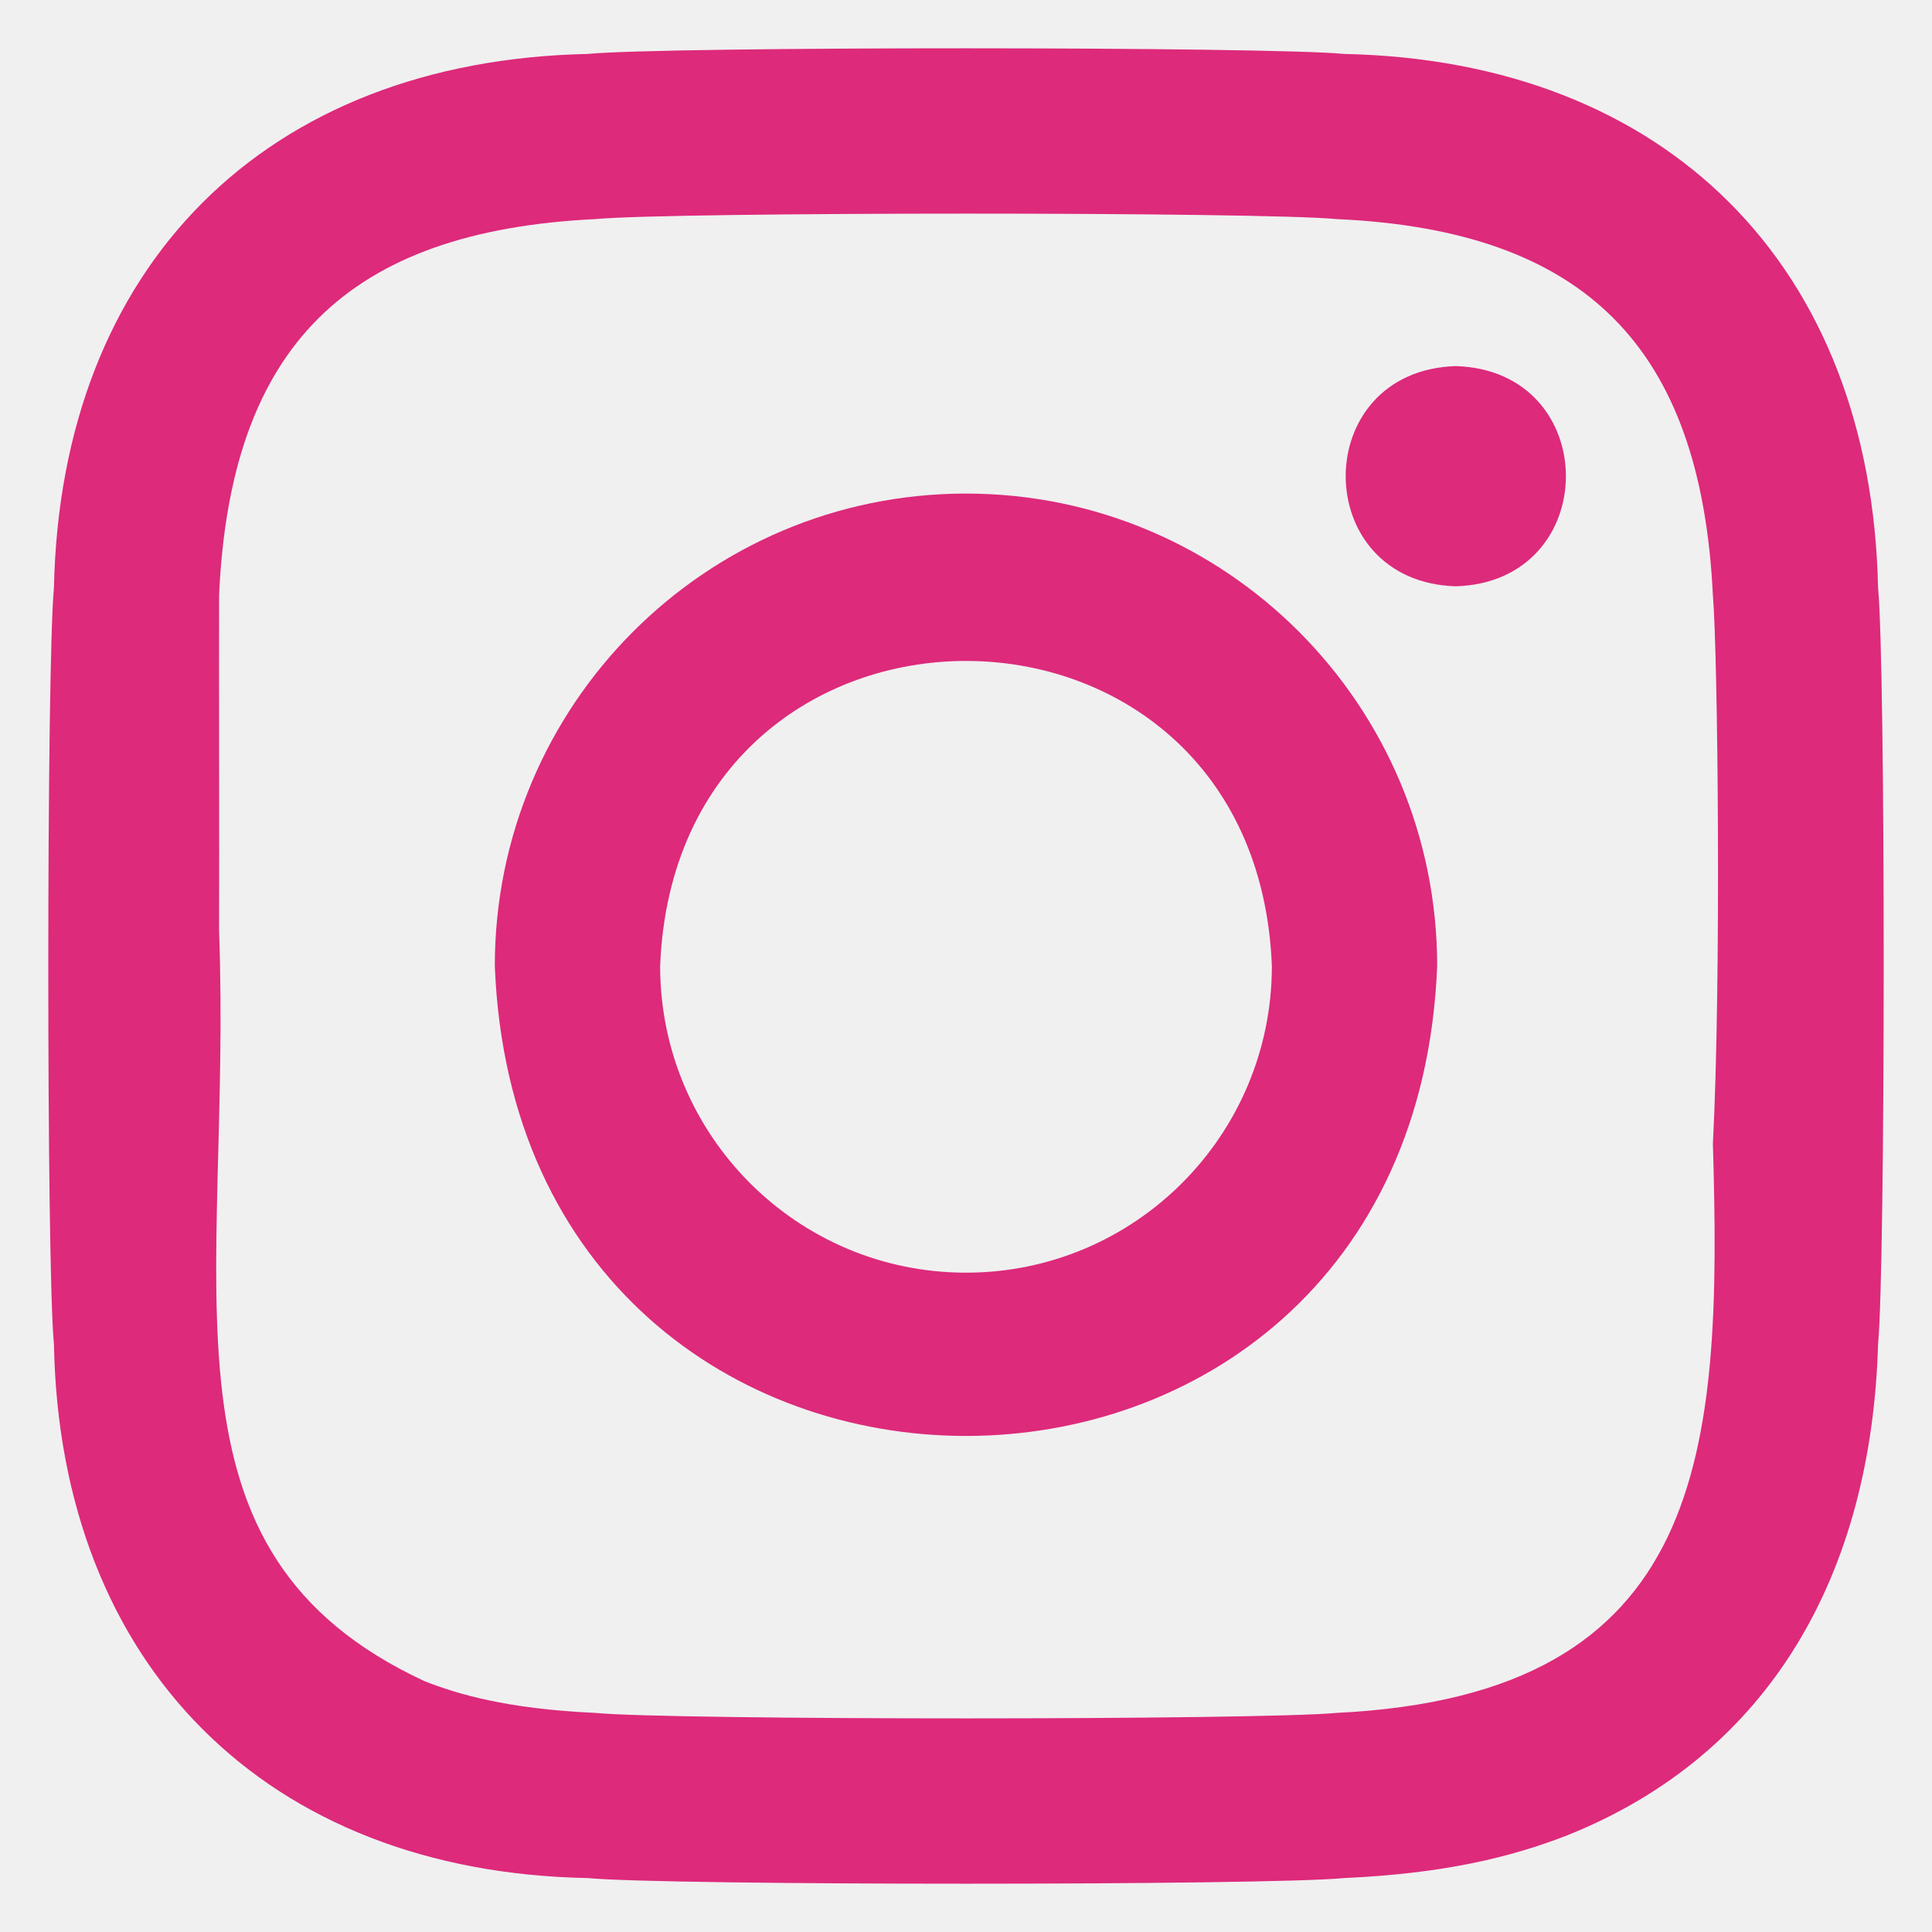
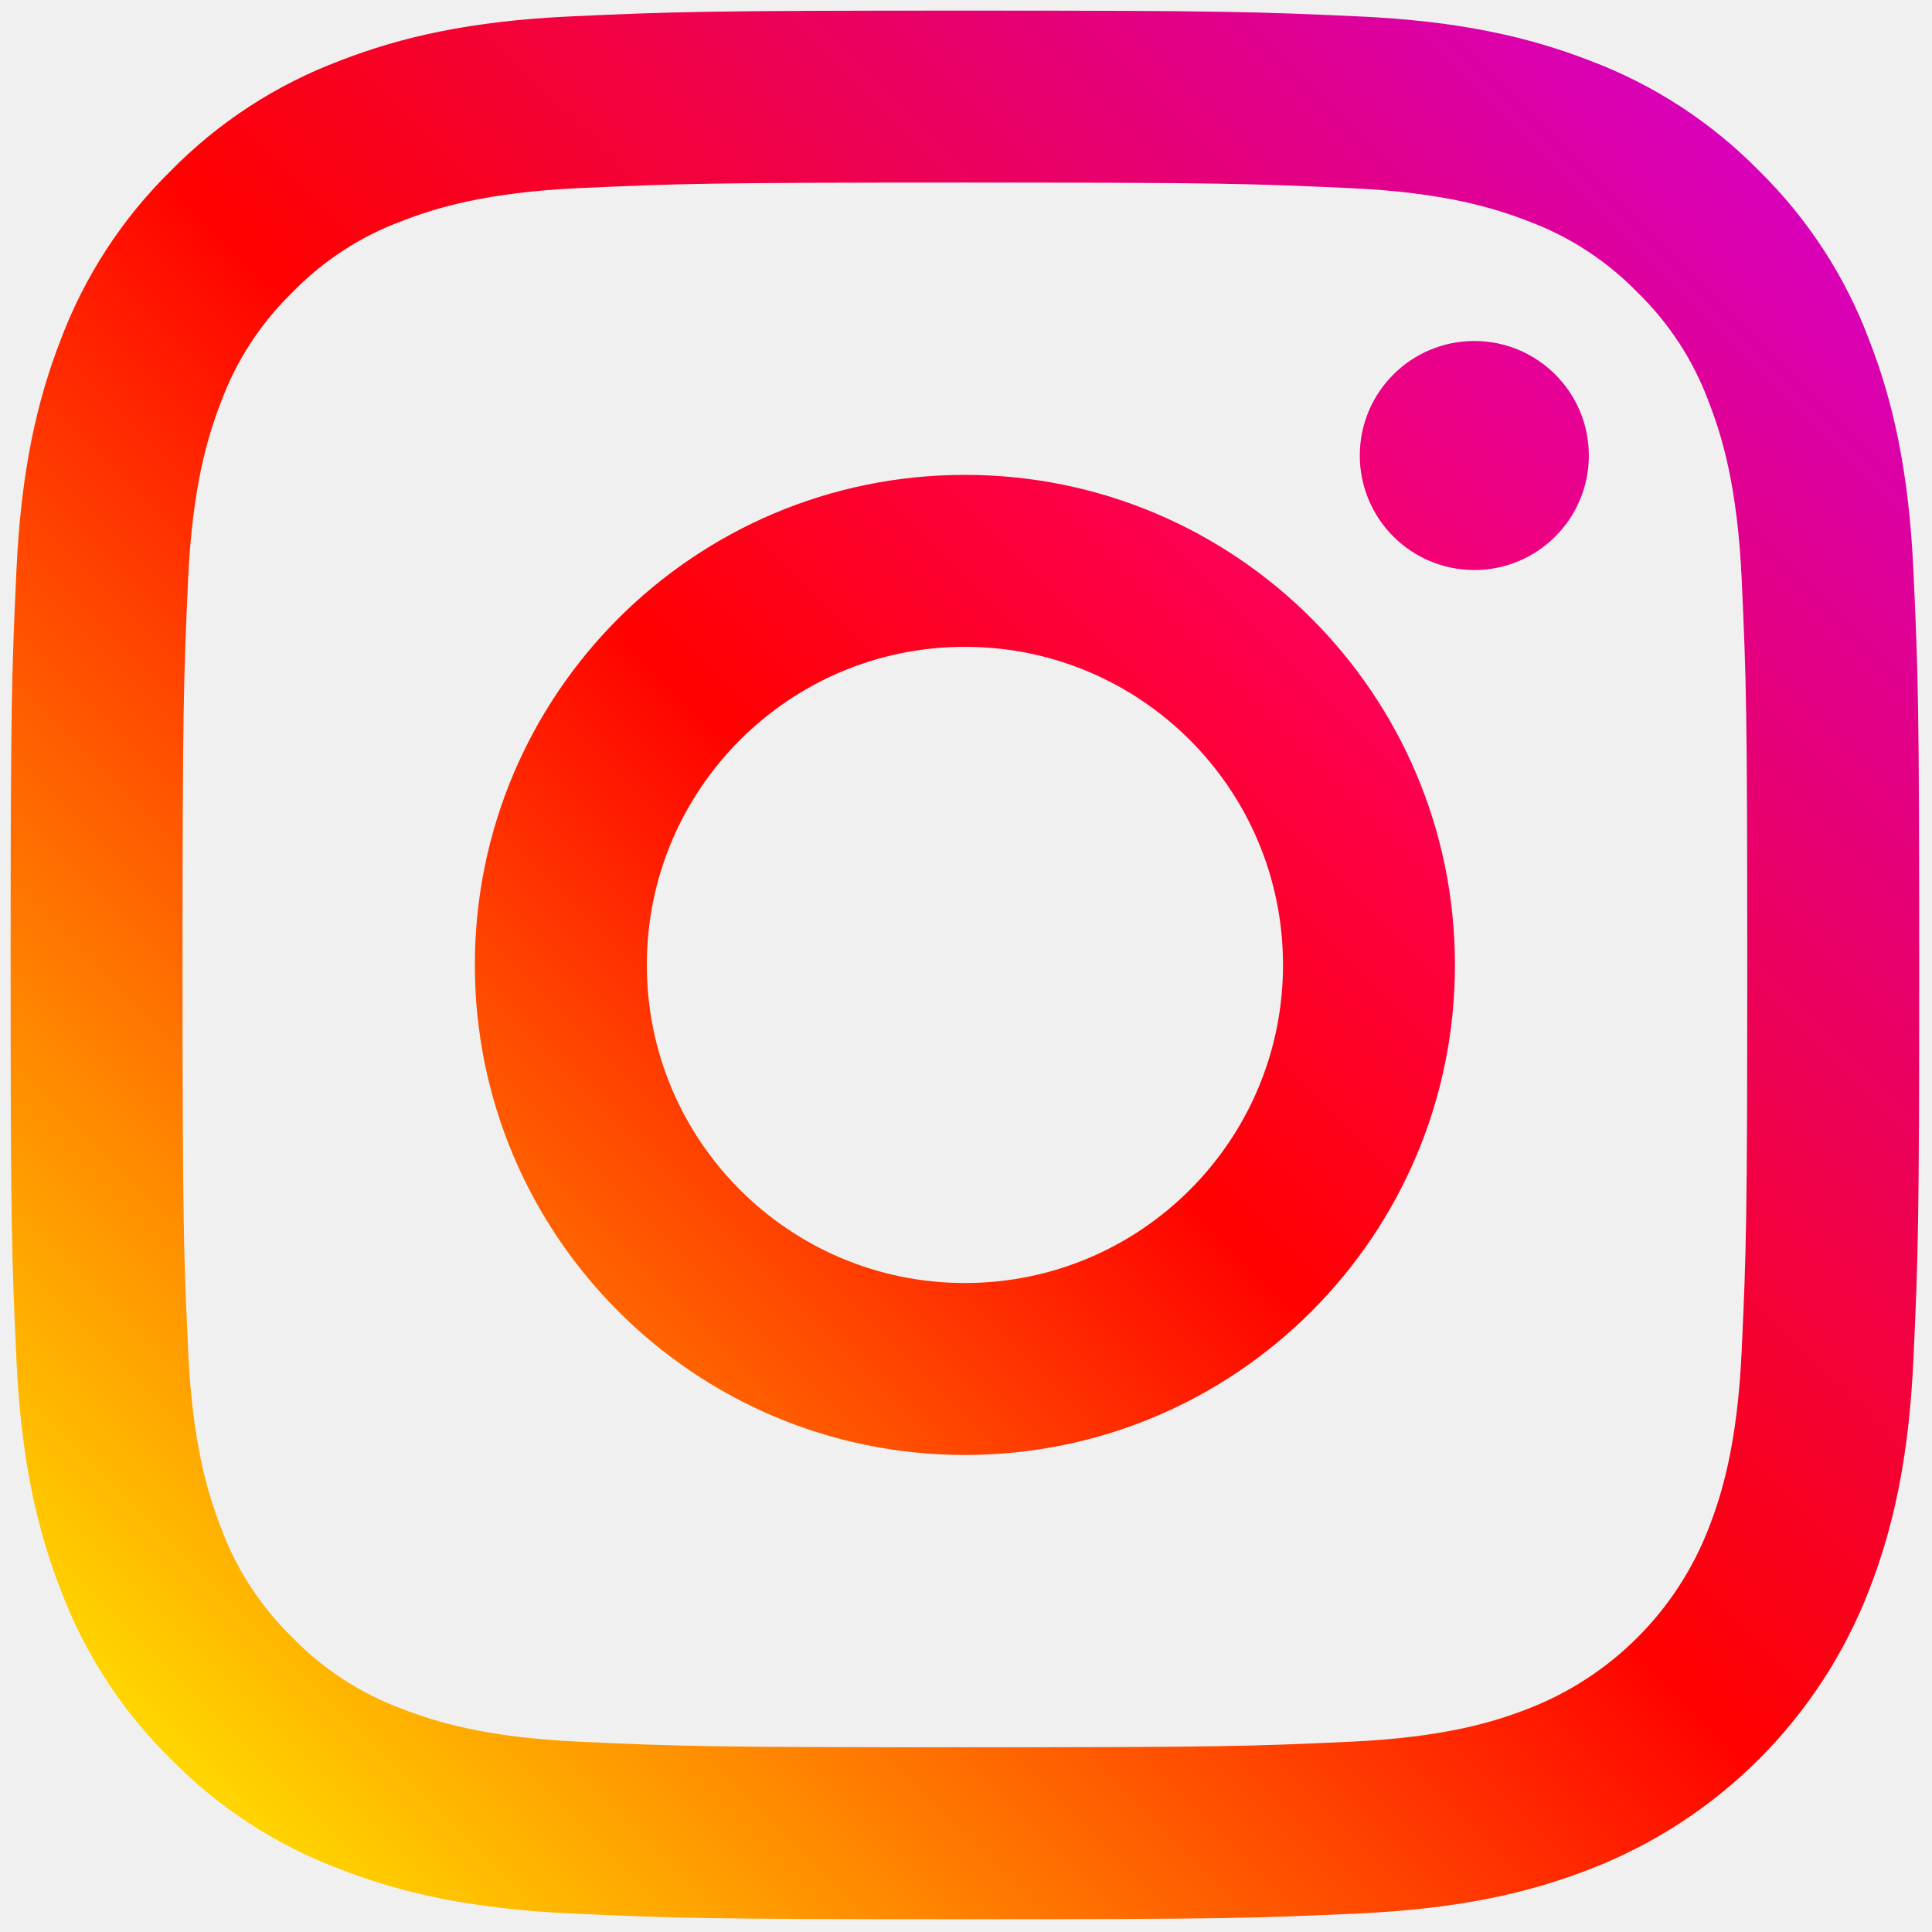
- <svg xmlns="http://www.w3.org/2000/svg" width="800px" height="800px" viewBox="0 0 100 100" version="1.1" xml:space="preserve">
-   <style type="text/css">
- 	.st0{fill:#FFFFFF;}
- 	.st1{fill:#F5BB41;}
- 	.st2{fill:#2167D1;}
- 	.st3{fill:#3D84F3;}
- 	.st4{fill:#4CA853;}
- 	.st5{fill:#398039;}
- 	.st6{fill:#D74F3F;}
- 	.st7{fill:#D43C89;}
- 	.st8{fill:#B2005F;}
- 	.st9{fill:none;stroke:#000000;stroke-width:3;stroke-linecap:round;stroke-linejoin:round;stroke-miterlimit:10;}
- 	
- 		.st10{fill-rule:evenodd;clip-rule:evenodd;fill:none;stroke:#000000;stroke-width:3;stroke-linecap:round;stroke-linejoin:round;stroke-miterlimit:10;}
- 	
- 		.st11{fill-rule:evenodd;clip-rule:evenodd;fill:none;stroke:#040404;stroke-width:3;stroke-linecap:round;stroke-linejoin:round;stroke-miterlimit:10;}
- 	.st12{fill-rule:evenodd;clip-rule:evenodd;}
- 	.st13{fill-rule:evenodd;clip-rule:evenodd;fill:#040404;}
- 	.st14{fill:url(#SVGID_1_);}
- 	.st15{fill:url(#SVGID_2_);}
- 	.st16{fill:url(#SVGID_3_);}
- 	.st17{fill:url(#SVGID_4_);}
- 	.st18{fill:url(#SVGID_5_);}
- 	.st19{fill:url(#SVGID_6_);}
- 	.st20{fill:url(#SVGID_7_);}
- 	.st21{fill:url(#SVGID_8_);}
- 	.st22{fill:url(#SVGID_9_);}
- 	.st23{fill:url(#SVGID_10_);}
- 	.st24{fill:url(#SVGID_11_);}
- 	.st25{fill:url(#SVGID_12_);}
- 	.st26{fill:url(#SVGID_13_);}
- 	.st27{fill:url(#SVGID_14_);}
- 	.st28{fill:url(#SVGID_15_);}
- 	.st29{fill:url(#SVGID_16_);}
- 	.st30{fill:url(#SVGID_17_);}
- 	.st31{fill:url(#SVGID_18_);}
- 	.st32{fill:url(#SVGID_19_);}
- 	.st33{fill:url(#SVGID_20_);}
- 	.st34{fill:url(#SVGID_21_);}
- 	.st35{fill:url(#SVGID_22_);}
- 	.st36{fill:url(#SVGID_23_);}
- 	.st37{fill:url(#SVGID_24_);}
- 	.st38{fill:url(#SVGID_25_);}
- 	.st39{fill:url(#SVGID_26_);}
- 	.st40{fill:url(#SVGID_27_);}
- 	.st41{fill:url(#SVGID_28_);}
- 	.st42{fill:url(#SVGID_29_);}
- 	.st43{fill:url(#SVGID_30_);}
- 	.st44{fill:url(#SVGID_31_);}
- 	.st45{fill:url(#SVGID_32_);}
- 	.st46{fill:url(#SVGID_33_);}
- 	.st47{fill:url(#SVGID_34_);}
- 	.st48{fill:url(#SVGID_35_);}
- 	.st49{fill:url(#SVGID_36_);}
- 	.st50{fill:url(#SVGID_37_);}
- 	.st51{fill:url(#SVGID_38_);}
- 	.st52{fill:url(#SVGID_39_);}
- 	.st53{fill:url(#SVGID_40_);}
- 	.st54{fill:url(#SVGID_41_);}
- 	.st55{fill:url(#SVGID_42_);}
- 	.st56{fill:url(#SVGID_43_);}
- 	.st57{fill:url(#SVGID_44_);}
- 	.st58{fill:url(#SVGID_45_);}
- 	.st59{fill:#040404;}
- 	.st60{fill:url(#SVGID_46_);}
- 	.st61{fill:url(#SVGID_47_);}
- 	.st62{fill:url(#SVGID_48_);}
- 	.st63{fill:url(#SVGID_49_);}
- 	.st64{fill:url(#SVGID_50_);}
- 	.st65{fill:url(#SVGID_51_);}
- 	.st66{fill:url(#SVGID_52_);}
- 	.st67{fill:url(#SVGID_53_);}
- 	.st68{fill:url(#SVGID_54_);}
- 	.st69{fill:url(#SVGID_55_);}
- 	.st70{fill:url(#SVGID_56_);}
- 	.st71{fill:url(#SVGID_57_);}
- 	.st72{fill:url(#SVGID_58_);}
- 	.st73{fill:url(#SVGID_59_);}
- 	.st74{fill:url(#SVGID_60_);}
- 	.st75{fill:url(#SVGID_61_);}
- 	.st76{fill:url(#SVGID_62_);}
- 	.st77{fill:none;stroke:#000000;stroke-width:3;stroke-miterlimit:10;}
- 	.st78{fill:none;stroke:#FFFFFF;stroke-miterlimit:10;}
- 	.st79{fill:#4BC9FF;}
- 	.st80{fill:#5500DD;}
- 	.st81{fill:#FF3A00;}
- 	.st82{fill:#E6162D;}
- 	.st83{fill:#F1F1F1;}
- 	.st84{fill:#FF9933;}
- 	.st85{fill:#B92B27;}
- 	.st86{fill:#00ACED;}
- 	.st87{fill:#BD2125;}
- 	.st88{fill:#1877F2;}
- 	.st89{fill:#6665D2;}
- 	.st90{fill:#CE3056;}
- 	.st91{fill:#5BB381;}
- 	.st92{fill:#61C3EC;}
- 	.st93{fill:#E4B34B;}
- 	.st94{fill:#181EF2;}
- 	.st95{fill:#FF0000;}
- 	.st96{fill:#FE466C;}
- 	.st97{fill:#FA4778;}
- 	.st98{fill:#FF7700;}
- 	.st99{fill-rule:evenodd;clip-rule:evenodd;fill:#1F6BF6;}
- 	.st100{fill:#520094;}
- 	.st101{fill:#4477E8;}
- 	.st102{fill:#3D1D1C;}
- 	.st103{fill:#FFE812;}
- 	.st104{fill:#344356;}
- 	.st105{fill:#00CC76;}
- 	.st106{fill-rule:evenodd;clip-rule:evenodd;fill:#345E90;}
- 	.st107{fill:#1F65D8;}
- 	.st108{fill:#EB3587;}
- 	.st109{fill-rule:evenodd;clip-rule:evenodd;fill:#603A88;}
- 	.st110{fill:#E3CE99;}
- 	.st111{fill:#783AF9;}
- 	.st112{fill:#FF515E;}
- 	.st113{fill:#FF4906;}
- 	.st114{fill:#503227;}
- 	.st115{fill:#4C7BD9;}
- 	.st116{fill:#69C9D0;}
- 	.st117{fill:#1B92D1;}
- 	.st118{fill:#EB4F4A;}
- 	.st119{fill:#513728;}
- 	.st120{fill:#FF6600;}
- 	.st121{fill-rule:evenodd;clip-rule:evenodd;fill:#B61438;}
- 	.st122{fill:#FFFC00;}
- 	.st123{fill:#141414;}
- 	.st124{fill:#94D137;}
- 	.st125{fill-rule:evenodd;clip-rule:evenodd;fill:#F1F1F1;}
- 	.st126{fill-rule:evenodd;clip-rule:evenodd;fill:#66E066;}
- 	.st127{fill:#2D8CFF;}
- 	.st128{fill:#F1A300;}
- 	.st129{fill:#4BA2F2;}
- 	.st130{fill:#1A5099;}
- 	.st131{fill:#EE6060;}
- 	.st132{fill-rule:evenodd;clip-rule:evenodd;fill:#F48120;}
- 	.st133{fill:#222222;}
- 	.st134{fill:url(#SVGID_63_);}
- 	.st135{fill:#0077B5;}
- 	.st136{fill:#FFCC00;}
- 	.st137{fill:#EB3352;}
- 	.st138{fill:#F9D265;}
- 	.st139{fill:#F5B955;}
- 	.st140{fill:#DD2A7B;}
- 	.st141{fill:#66E066;}
- 	.st142{fill:#EB4E00;}
- 	.st143{fill:#FFC794;}
- 	.st144{fill:#B5332A;}
- 	.st145{fill:#4E85EB;}
- 	.st146{fill:#58A45C;}
- 	.st147{fill:#F2BC42;}
- 	.st148{fill:#D85040;}
- 	.st149{fill:#464EB8;}
- 	.st150{fill:#7B83EB;}
- </style>
-   <g id="Layer_1" />
-   <g id="Layer_2">
-     <g>
-       <g>
-         <g>
-           <path class="st140" d="M75.352,18.949c-7.6,0.233-7.598,11.167,0,11.398C82.952,30.114,82.95,19.18,75.352,18.949z" />
-           <path class="st140" d="M50,25.547c-13.47,0-24.389,10.948-24.389,24.453c1.285,32.437,47.497,32.428,48.777,0      C74.389,36.495,63.469,25.547,50,25.547z M50,65.873c-8.743,0-15.831-7.107-15.831-15.873c0.834-21.055,30.832-21.05,31.663,0      C65.831,58.767,58.743,65.873,50,65.873z" />
-           <path class="st140" d="M97.208,30.418C96.856,13.751,86.252,3.141,69.581,2.792c-4.003-0.386-35.157-0.393-39.163,0      C13.751,3.144,3.141,13.748,2.792,30.419c-0.386,3.997-0.394,35.161,0,39.163c0.311,16.613,11.011,27.316,27.626,27.626      c4.003,0.39,35.157,0.39,39.163,0c5.055-0.231,8.508-1.034,11.529-2.208c10.587-4.229,15.76-13.636,16.098-25.419      C97.594,65.578,97.601,34.424,97.208,30.418z M69.191,88.659c-3.939,0.376-34.441,0.382-38.383,0      c-4.63-0.211-7.145-0.985-8.819-1.635c-14.449-6.702-9.969-20.255-10.65-38.858c0.015-4.321-0.009-13.036,0.001-17.357      c0.577-12.882,6.644-18.846,19.468-19.468c3.944-0.376,34.438-0.382,38.383,0c12.886,0.577,18.844,6.644,19.468,19.467      c0.255,3.079,0.44,19.887,0,28.393C89.134,75.177,88.406,87.722,69.191,88.659z" />
-         </g>
-       </g>
-     </g>
+ <svg xmlns="http://www.w3.org/2000/svg" version="1.1" width="256" height="256" viewBox="0 0 256 256" xml:space="preserve">
+   <g style="stroke: none; stroke-width: 0; stroke-dasharray: none; stroke-linecap: butt; stroke-linejoin: miter; stroke-miterlimit: 10; fill: none; fill-rule: nonzero; opacity: 1;" transform="translate(1.406593 1.406593) scale(2.81 2.81)">
+     <linearGradient id="SVGID_3" gradientUnits="userSpaceOnUse" gradientTransform="matrix(1 0 0 -1 0 92)" x1="7.553" y1="9.553" x2="82.447" y2="84.448">
+       <stop offset="0%" style="stop-color:rgb(255,214,0);stop-opacity: 1" />
+       <stop offset="50%" style="stop-color:rgb(255,1,0);stop-opacity: 1" />
+       <stop offset="100%" style="stop-color:rgb(216,0,185);stop-opacity: 1" />
+     </linearGradient>
+     <path d="M 89.729 26.447 c -0.219 -4.79 -0.98 -8.061 -2.092 -10.923 c -1.13 -3.003 -2.901 -5.723 -5.19 -7.971 c -2.247 -2.289 -4.968 -4.062 -7.971 -5.192 C 71.614 1.25 68.343 0.49 63.553 0.272 C 58.754 0.053 57.221 0 45 0 S 31.246 0.053 26.447 0.271 c -4.79 0.219 -8.061 0.98 -10.923 2.092 c -3.003 1.13 -5.723 2.901 -7.971 5.19 c -2.289 2.247 -4.062 4.967 -5.192 7.97 C 1.25 18.386 0.49 21.657 0.272 26.446 C 0.052 31.246 0 32.779 0 45 c 0 12.222 0.052 13.755 0.272 18.554 c 0.218 4.789 0.979 8.061 2.092 10.923 c 1.13 3.002 2.901 5.723 5.19 7.97 c 2.247 2.289 4.968 4.061 7.971 5.19 c 2.862 1.113 6.133 1.873 10.923 2.092 C 31.247 89.948 32.78 90 45.001 90 s 13.754 -0.051 18.553 -0.271 c 4.79 -0.219 8.061 -0.979 10.923 -2.092 c 6.045 -2.337 10.823 -7.116 13.16 -13.16 c 1.113 -2.863 1.873 -6.134 2.092 -10.923 C 89.948 58.754 90 57.221 90 45 C 90 32.779 89.948 31.246 89.729 26.447 z M 81.629 63.185 c -0.2 4.388 -0.933 6.77 -1.549 8.356 c -1.514 3.925 -4.616 7.026 -8.54 8.54 c -1.585 0.616 -3.968 1.349 -8.356 1.549 C 58.44 81.847 57.016 81.892 45 81.892 c -12.017 0 -13.44 -0.045 -18.184 -0.262 c -4.387 -0.2 -6.77 -0.933 -8.356 -1.549 c -1.954 -0.722 -3.722 -1.872 -5.174 -3.367 c -1.495 -1.452 -2.645 -3.219 -3.367 -5.174 c -0.616 -1.585 -1.349 -3.968 -1.549 -8.356 c -0.216 -4.745 -0.262 -6.168 -0.262 -18.184 c 0 -12.016 0.046 -13.439 0.262 -18.184 c 0.201 -4.388 0.933 -6.77 1.549 -8.356 c 0.722 -1.955 1.872 -3.723 3.367 -5.175 c 1.452 -1.495 3.22 -2.645 5.175 -3.366 c 1.585 -0.617 3.968 -1.349 8.356 -1.55 C 31.561 8.154 32.984 8.108 45 8.108 h -0.001 c 12.016 0 13.439 0.046 18.184 0.263 c 4.388 0.2 6.77 0.933 8.356 1.549 c 1.954 0.722 3.722 1.872 5.174 3.366 c 1.495 1.452 2.645 3.22 3.366 5.175 c 0.617 1.585 1.35 3.968 1.55 8.356 c 0.216 4.745 0.262 6.168 0.262 18.184 C 81.891 57.017 81.846 58.439 81.629 63.185 z" style="stroke: none; stroke-width: 1; stroke-dasharray: none; stroke-linecap: butt; stroke-linejoin: miter; stroke-miterlimit: 10; fill: url(#SVGID_3); fill-rule: nonzero; opacity: 1;" transform=" matrix(1 0 0 1 0 0) " stroke-linecap="round" />
+     <linearGradient id="SVGID_4" gradientUnits="userSpaceOnUse" gradientTransform="matrix(1 0 0 -1 0 92)" x1="28.66" y1="30.66" x2="61.339" y2="63.34">
+       <stop offset="0%" style="stop-color:rgb(255,100,0);stop-opacity: 1" />
+       <stop offset="50%" style="stop-color:rgb(255,1,0);stop-opacity: 1" />
+       <stop offset="100%" style="stop-color:rgb(253,0,86);stop-opacity: 1" />
+     </linearGradient>
+     <path d="M 44.999 21.892 c -12.762 0 -23.108 10.346 -23.108 23.108 s 10.346 23.108 23.108 23.108 c 12.763 0 23.108 -10.346 23.108 -23.108 S 57.762 21.892 44.999 21.892 z M 44.999 60 C 36.716 59.999 30 53.284 30 45 c 0 -8.284 6.715 -15 15 -15 c 8.284 0.001 15 6.716 15 15 C 60 53.284 53.284 60 44.999 60 z" style="stroke: none; stroke-width: 1; stroke-dasharray: none; stroke-linecap: butt; stroke-linejoin: miter; stroke-miterlimit: 10; fill: url(#SVGID_4); fill-rule: nonzero; opacity: 1;" transform=" matrix(1 0 0 1 0 0) " stroke-linecap="round" />
+     <linearGradient id="SVGID_5" gradientUnits="userSpaceOnUse" gradientTransform="matrix(1 0 0 -1 0 92)" x1="65.202" y1="67.202" x2="72.839" y2="74.839">
+       <stop offset="0%" style="stop-color:rgb(243,0,114);stop-opacity: 1" />
+       <stop offset="100%" style="stop-color:rgb(229,0,151);stop-opacity: 1" />
+     </linearGradient>
+     <path d="M 74.421 20.979 c 0 2.982 -2.418 5.4 -5.4 5.4 c -2.983 0 -5.4 -2.418 -5.4 -5.4 c 0 -2.983 2.418 -5.4 5.4 -5.4 C 72.003 15.579 74.421 17.997 74.421 20.979 z" style="stroke: none; stroke-width: 1; stroke-dasharray: none; stroke-linecap: butt; stroke-linejoin: miter; stroke-miterlimit: 10; fill: url(#SVGID_5); fill-rule: nonzero; opacity: 1;" transform=" matrix(1 0 0 1 0 0) " stroke-linecap="round" />
  </g>
</svg>
